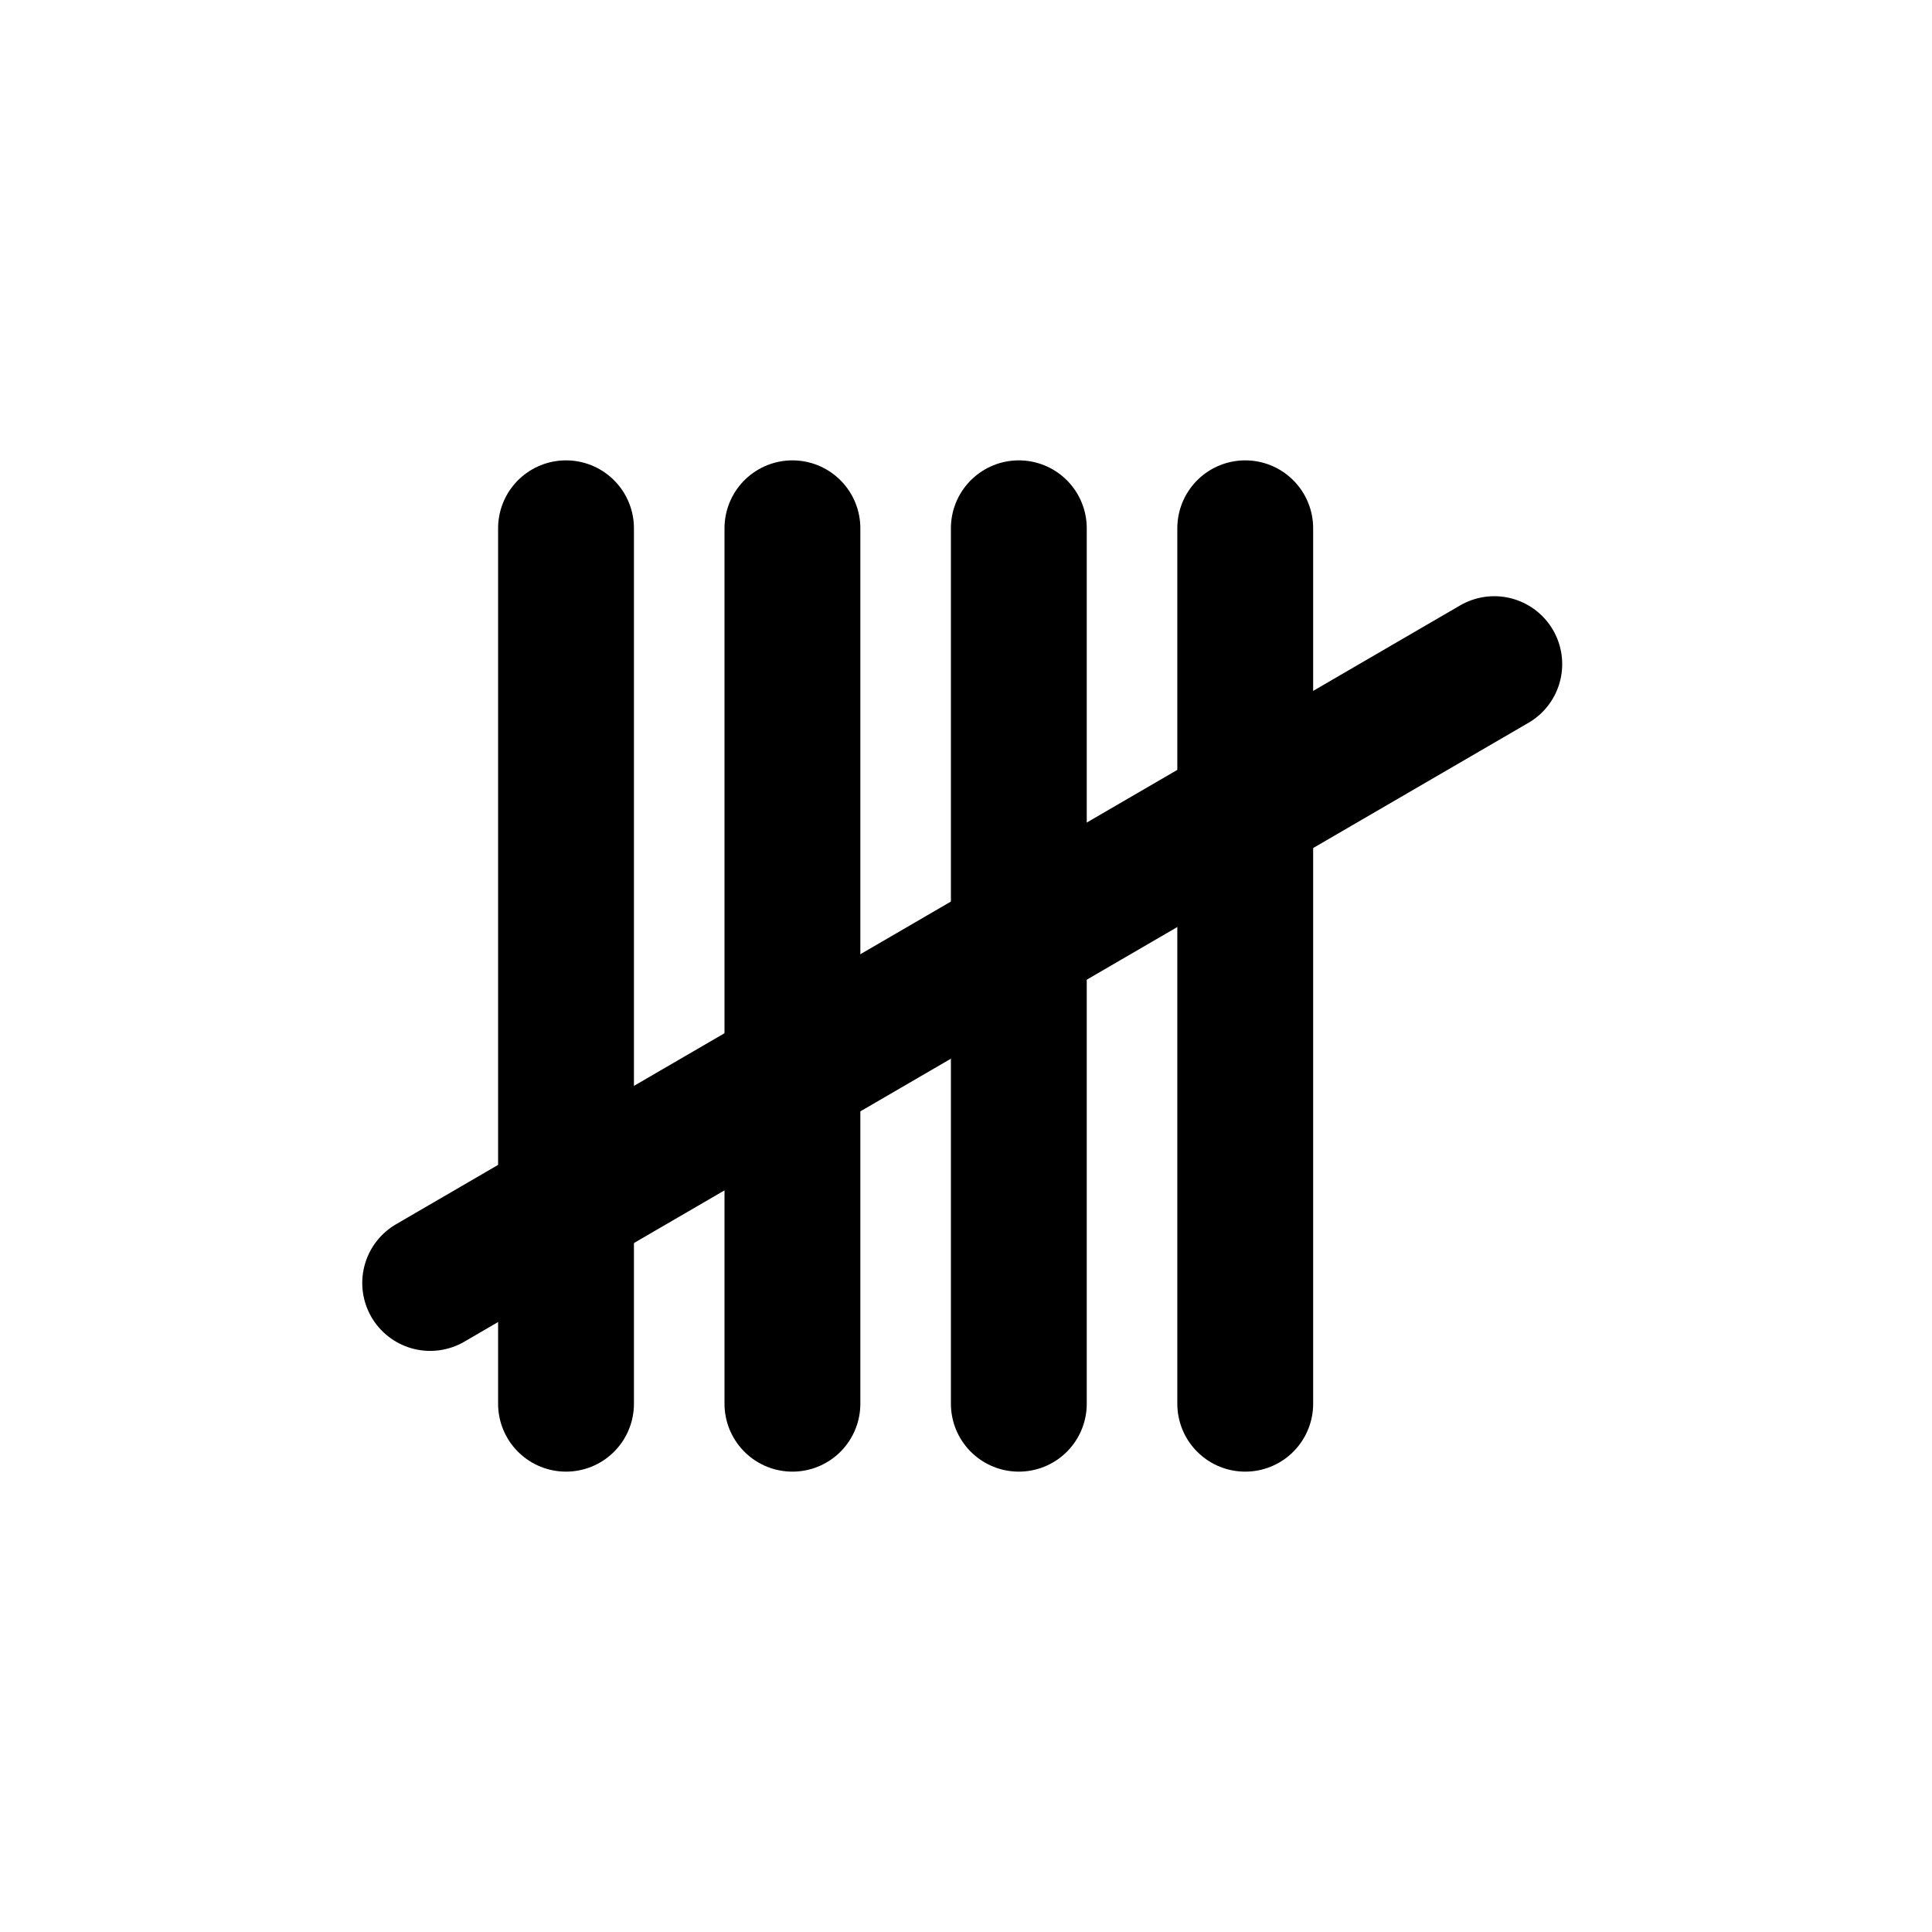
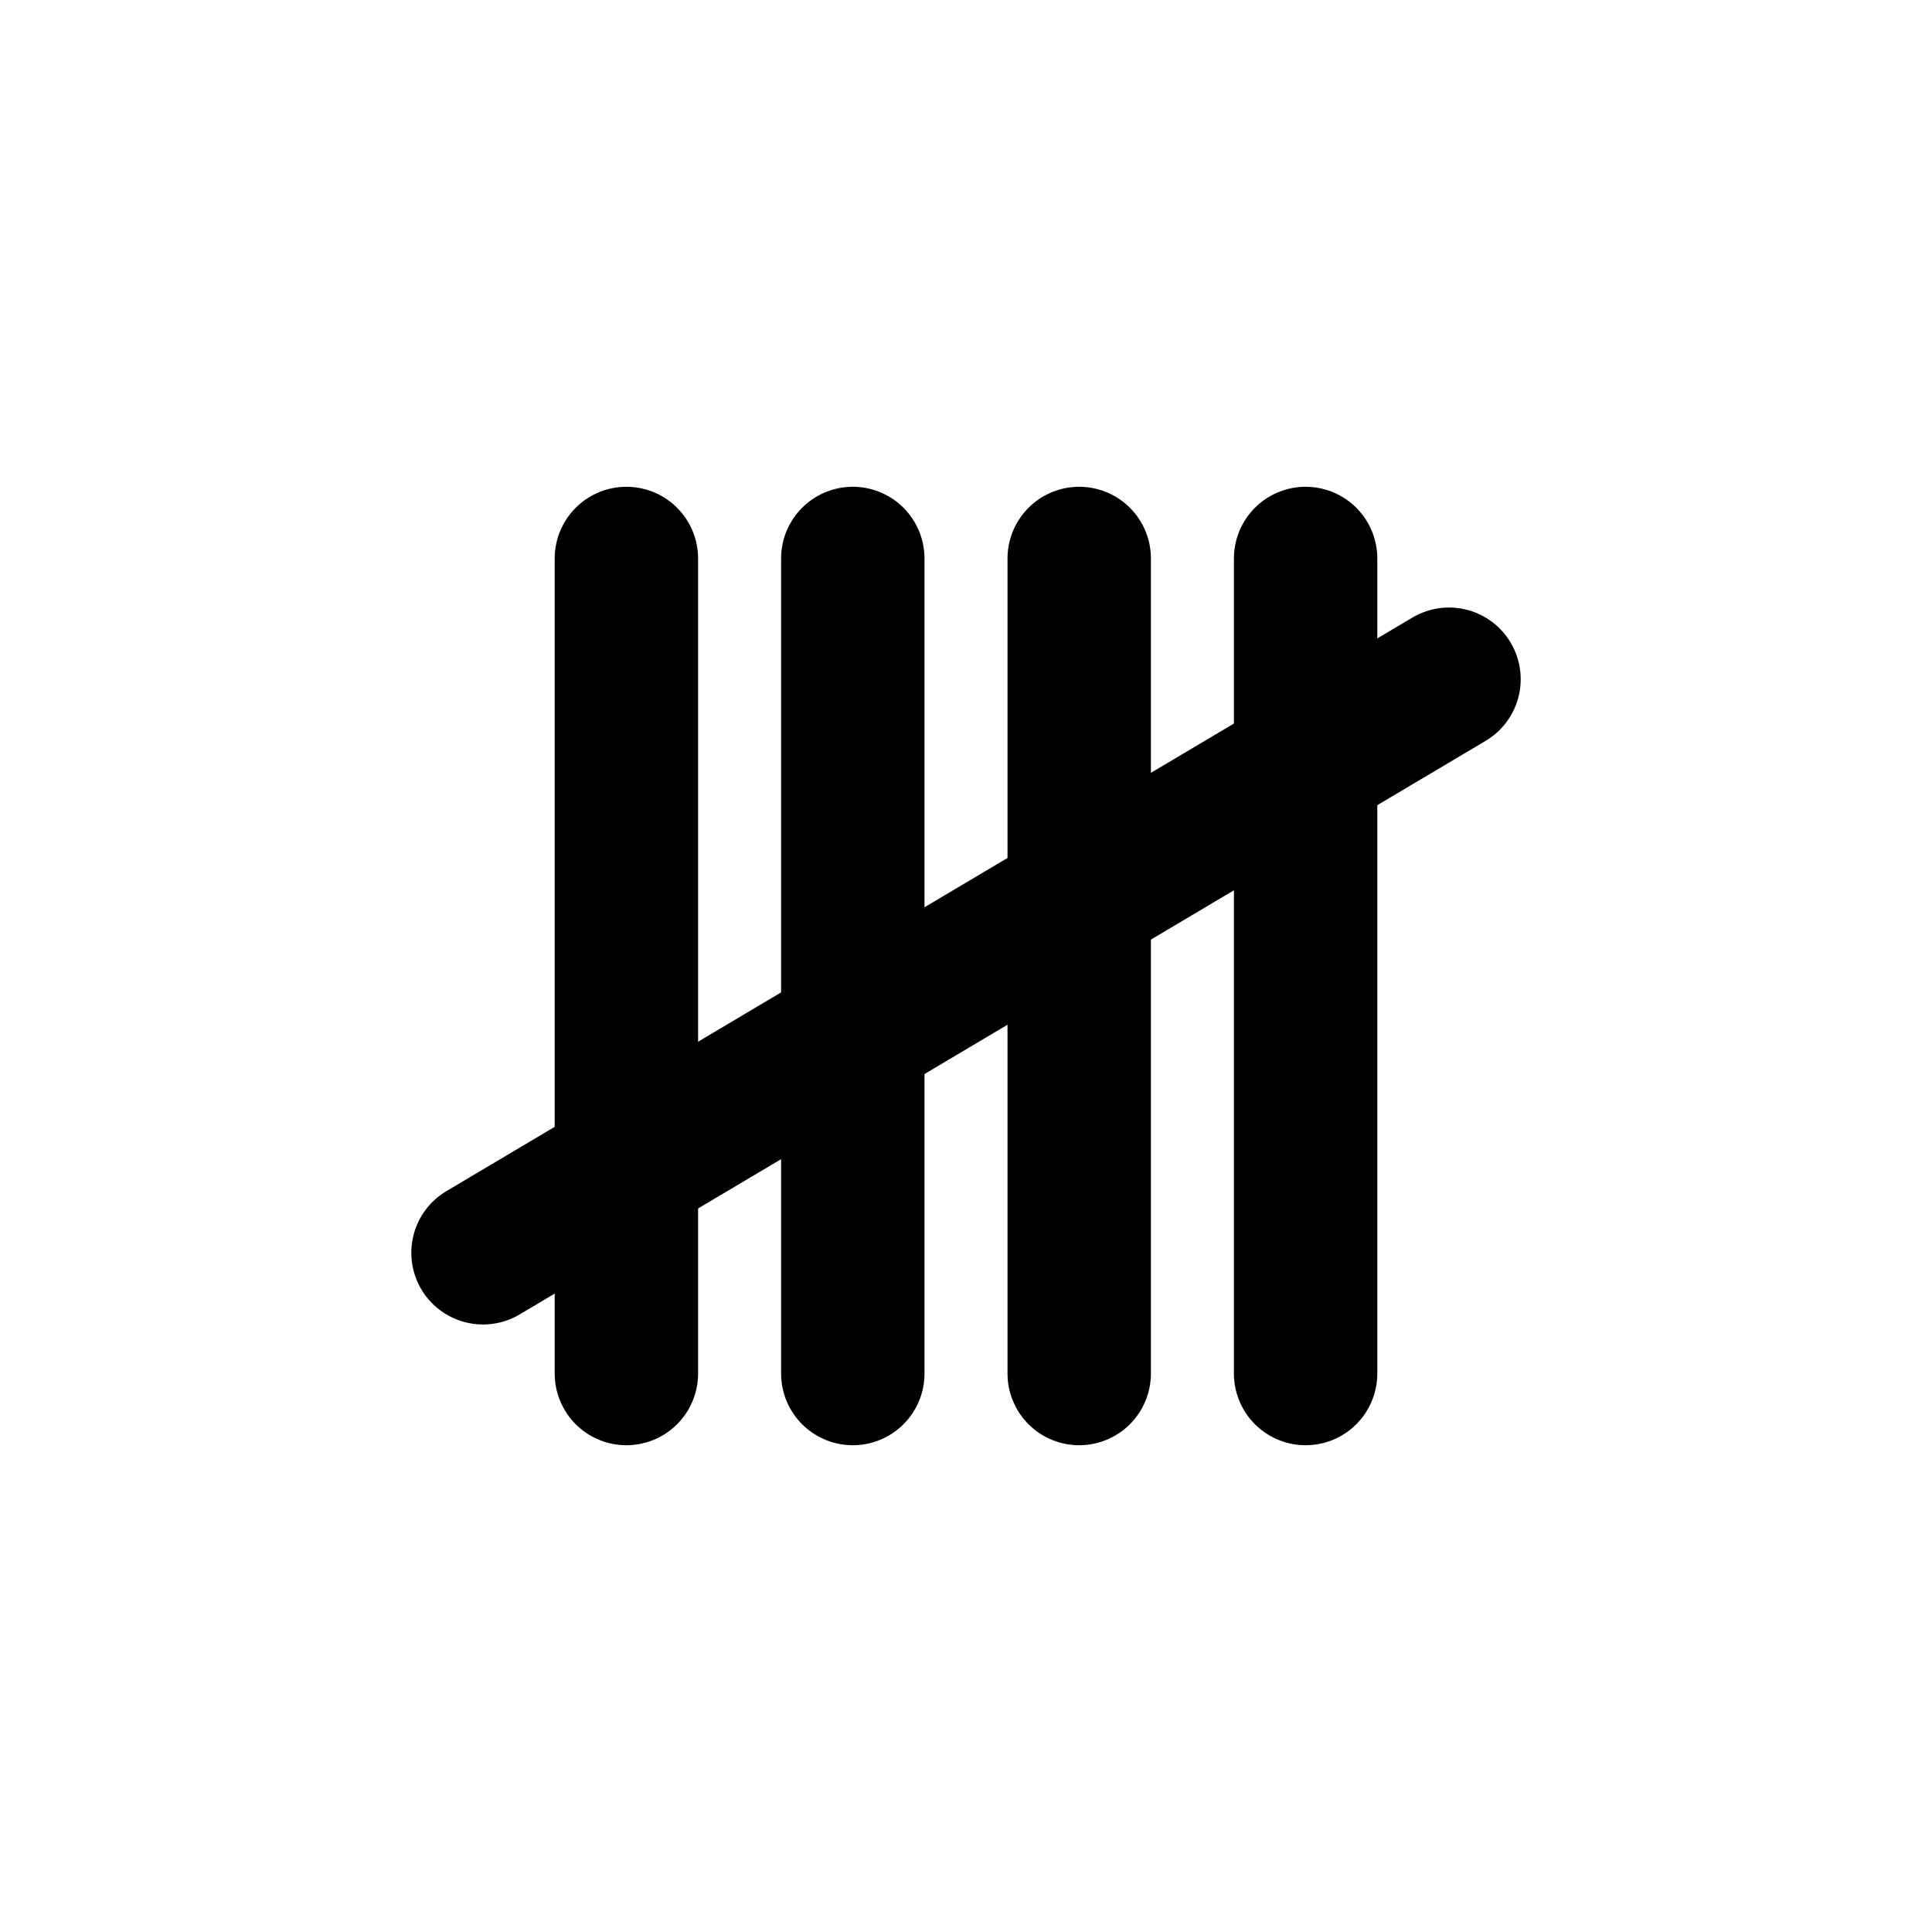
<svg xmlns="http://www.w3.org/2000/svg" viewBox="0 0 1024 1024" fill="currentColor" color="inherit">
-   <g fill="none" stroke="currentColor" stroke-width="72" stroke-linecap="round" stroke-linejoin="round">
-     <path d="M300 280V744M420 280V744M540 280V744M660 280V744" />
-     <path d="M228 680L792 352" />
-   </g>
+   <svg viewBox="0 0 1024 1024">
+     <g fill="none" stroke="currentColor" stroke-width="76" stroke-linecap="round" stroke-linejoin="round">
+       <path d="M332 296V728M452 296V728M572 296V728M692 296V728" />
+       <path d="M256 664L768 360" />
+     </g>
+   </svg>
</svg>
